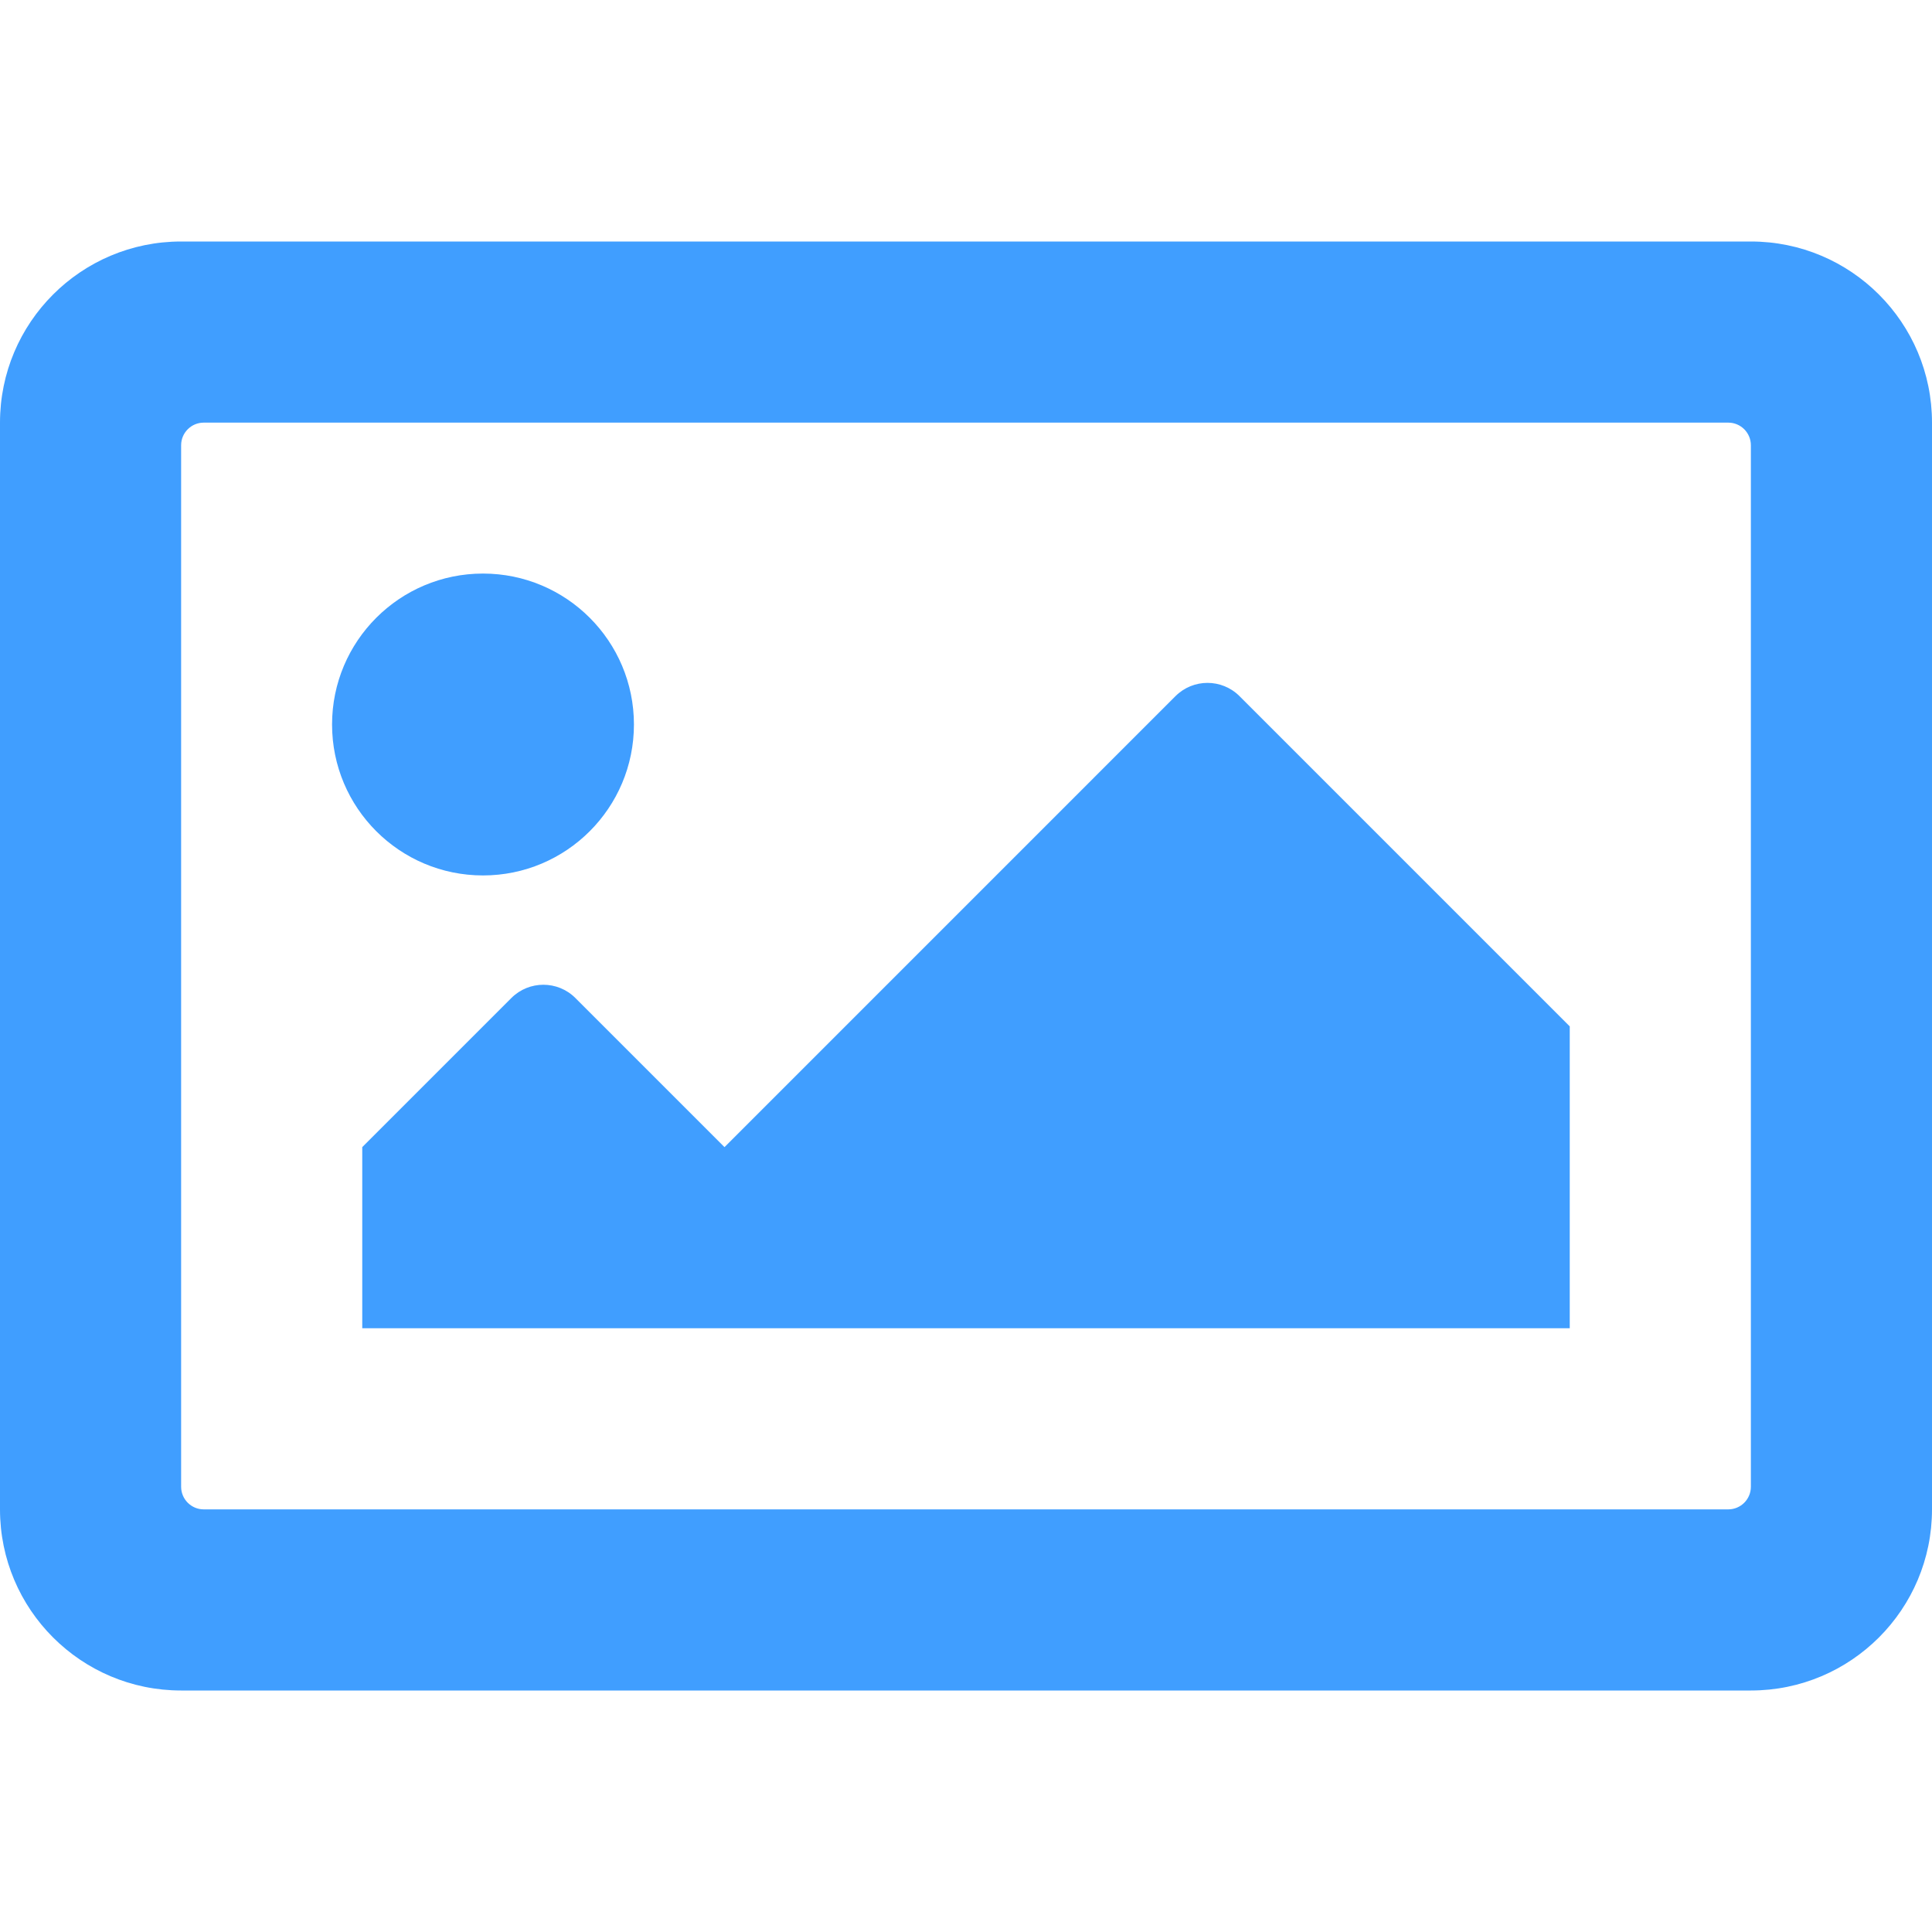
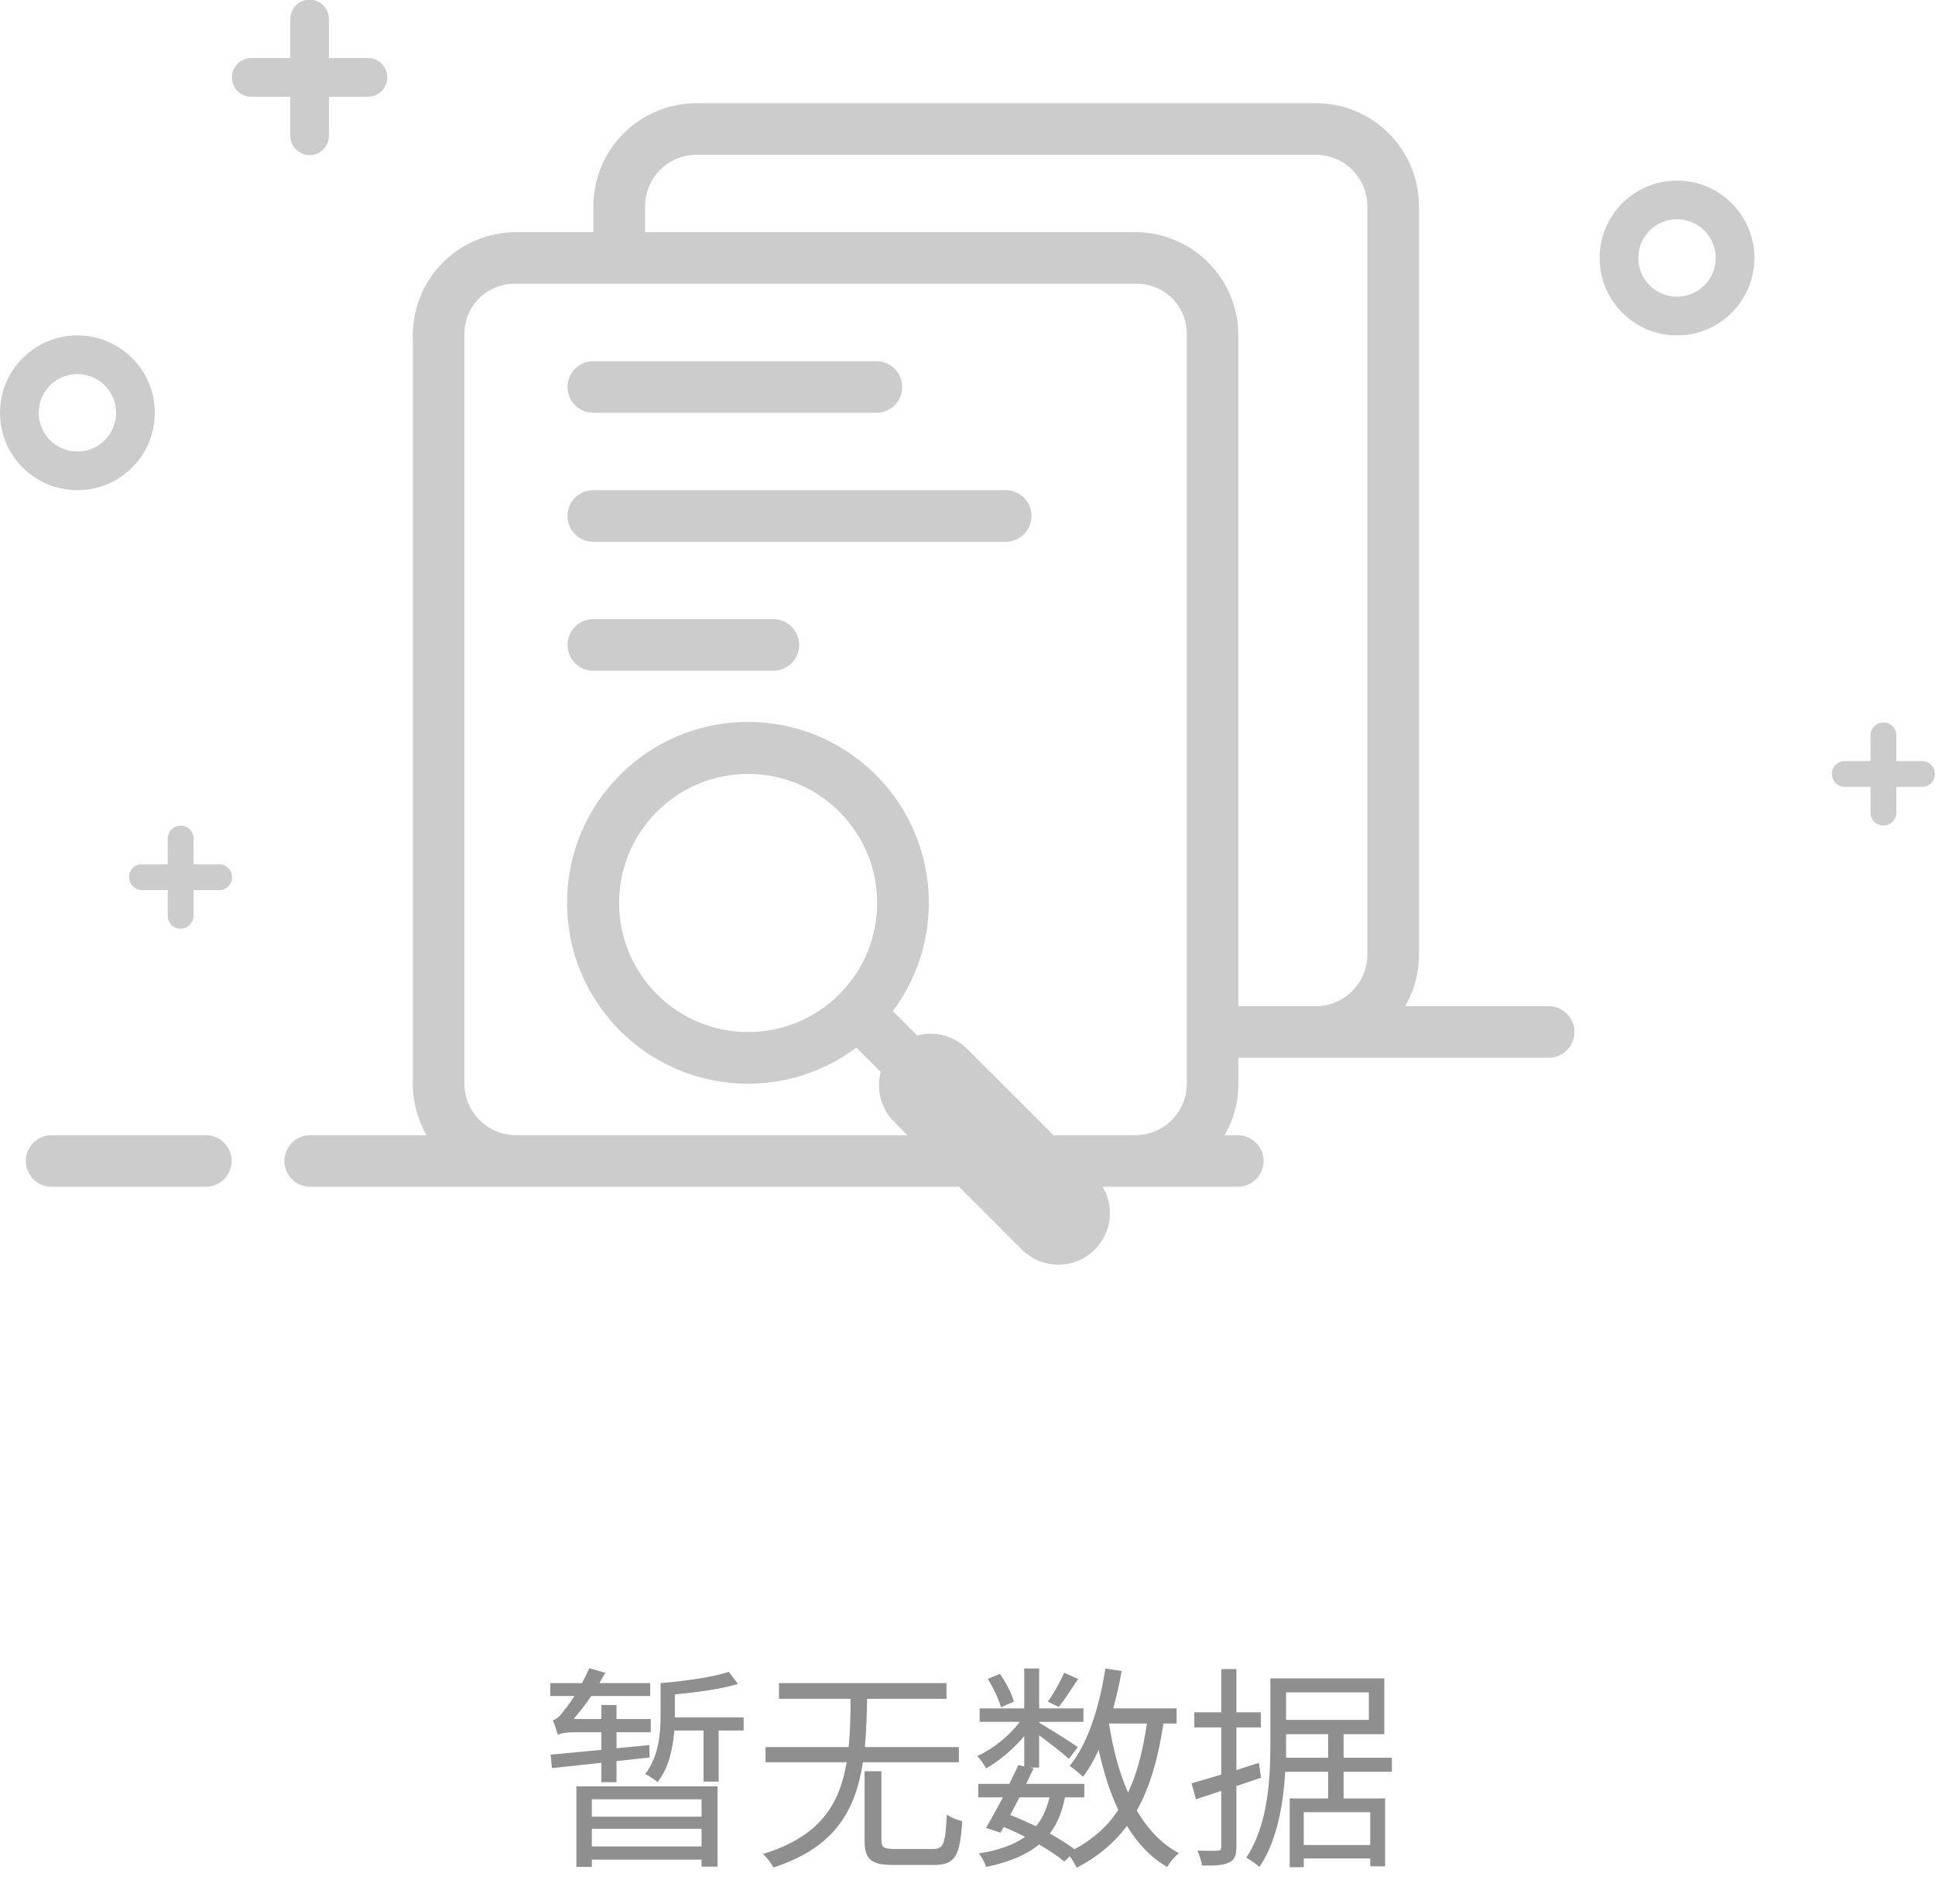
- <svg xmlns="http://www.w3.org/2000/svg" t="1735005157245" class="icon" viewBox="0 0 1024 1024" version="1.1" p-id="2794" width="128" height="128">
-   <path d="M928 128H96C42.98 128 0 170.98 0 224v576c0 53.02 42.98 96 96 96h832c53.02 0 96-42.98 96-96V224c0-53.02-42.98-96-96-96z m-12 672H108a12 12 0 0 1-12-12V236a12 12 0 0 1 12-12h808a12 12 0 0 1 12 12v552a12 12 0 0 1-12 12zM256 304c-44.182 0-80 35.818-80 80s35.818 80 80 80 80-35.818 80-80-35.818-80-80-80zM192 704h640v-160l-175.03-175.03c-9.372-9.372-24.568-9.372-33.942 0L384 608l-79.03-79.03c-9.372-9.372-24.568-9.372-33.942 0L192 608v96z" p-id="2795" fill="#409eff" />
+ <svg xmlns="http://www.w3.org/2000/svg" width="107.742" height="106" viewBox="0 0 107.742 106">
+   <g id="empty" transform="translate(-437 -917)">
+     <path id="无数据" d="M10.774,48.125h1.451a.718.718,0,0,1,.7.718.707.707,0,0,1-.7.718H10.774v1.451a.718.718,0,0,1-.718.7.707.707,0,0,1-.718-.7V49.561H7.887a.718.718,0,0,1-.7-.718.707.707,0,0,1,.7-.718H9.338V46.674a.718.718,0,0,1,.718-.7.707.707,0,0,1,.718.7v1.451Zm94.813-5.746V40.928a.707.707,0,0,0-.718-.7.718.718,0,0,0-.718.7v1.451H102.7a.707.707,0,0,0-.7.718.719.719,0,0,0,.7.718h1.451v1.451a.707.707,0,0,0,.718.7.718.718,0,0,0,.718-.7V43.815h1.451a.707.707,0,0,0,.7-.718.718.718,0,0,0-.7-.718h-1.451ZM53.4,66.082H17.234a1.437,1.437,0,0,1,0-2.873h6.515a5.709,5.709,0,0,1-.764-2.866V18.668a5.742,5.742,0,0,1,5.752-5.739h4.3V11.485a5.742,5.742,0,0,1,5.752-5.739H73.259a5.739,5.739,0,0,1,5.752,5.739V53.16a5.711,5.711,0,0,1-.766,2.866h7.947a1.437,1.437,0,1,1,0,2.873H68.955v1.444a5.711,5.711,0,0,1-.766,2.866h.77a1.437,1.437,0,0,1,0,2.873H61.4a2.873,2.873,0,0,1-4.5,3.5Zm5.252-2.873H63.22a2.864,2.864,0,0,0,2.862-2.88V18.6a2.782,2.782,0,0,0-2.773-2.8H28.631a2.785,2.785,0,0,0-2.773,2.8V60.328a2.879,2.879,0,0,0,2.86,2.88H50.525l-.738-.74a2.867,2.867,0,0,1-.747-2.777l-1.356-1.358A10.073,10.073,0,1,1,49.715,56.3l1.358,1.358a2.863,2.863,0,0,1,2.777.746l4.8,4.8Zm10.3-7.183h4.323a2.875,2.875,0,0,0,2.86-2.873V11.492a2.864,2.864,0,0,0-2.86-2.873h-34.5a2.875,2.875,0,0,0-2.859,2.873v1.437H63.2a5.739,5.739,0,0,1,5.752,5.739ZM18.316,3.232h2.14a1.078,1.078,0,1,1,0,2.155h-2.14v2.14a1.078,1.078,0,1,1-2.155,0V5.387h-2.14a1.078,1.078,0,1,1,0-2.155h2.14V1.092a1.078,1.078,0,1,1,2.155,0v2.14ZM1.436,64.645a1.441,1.441,0,0,1,1.432-1.437H11.5a1.437,1.437,0,0,1,0,2.873H2.869a1.431,1.431,0,0,1-1.432-1.437Zm45.3-9.286a7.184,7.184,0,1,0-10.159,0A7.184,7.184,0,0,0,46.74,55.359ZM31.6,21.548a1.437,1.437,0,0,1,1.435-1.437h15.8a1.437,1.437,0,0,1,0,2.873h-15.8A1.432,1.432,0,0,1,31.6,21.548Zm0,7.183a1.432,1.432,0,0,1,1.427-1.437H56.036a1.437,1.437,0,0,1,0,2.873H33.031A1.428,1.428,0,0,1,31.6,28.731Zm0,7.183a1.435,1.435,0,0,1,1.434-1.437H43.1a1.437,1.437,0,0,1,0,2.873H33.038A1.431,1.431,0,0,1,31.6,35.914ZM4.31,27.295a4.31,4.31,0,1,1,4.31-4.31A4.31,4.31,0,0,1,4.31,27.295Zm0-2.155a2.155,2.155,0,1,0-2.155-2.155A2.155,2.155,0,0,0,4.31,25.14Zm89.067-6.465a4.31,4.31,0,1,1,4.31-4.31,4.31,4.31,0,0,1-4.31,4.31Zm0-2.155a2.155,2.155,0,1,0-2.155-2.155,2.155,2.155,0,0,0,2.155,2.155Z" transform="translate(437 917)" fill="#ccc" />
+     <text id="暂无数据" transform="translate(491 1020)" fill="#8f8f8f" font-size="12" font-family="MicrosoftYaHei, Microsoft YaHei">
+       <tspan x="-24" y="0">暂无数据</tspan>
+     </text>
+   </g>
</svg>
